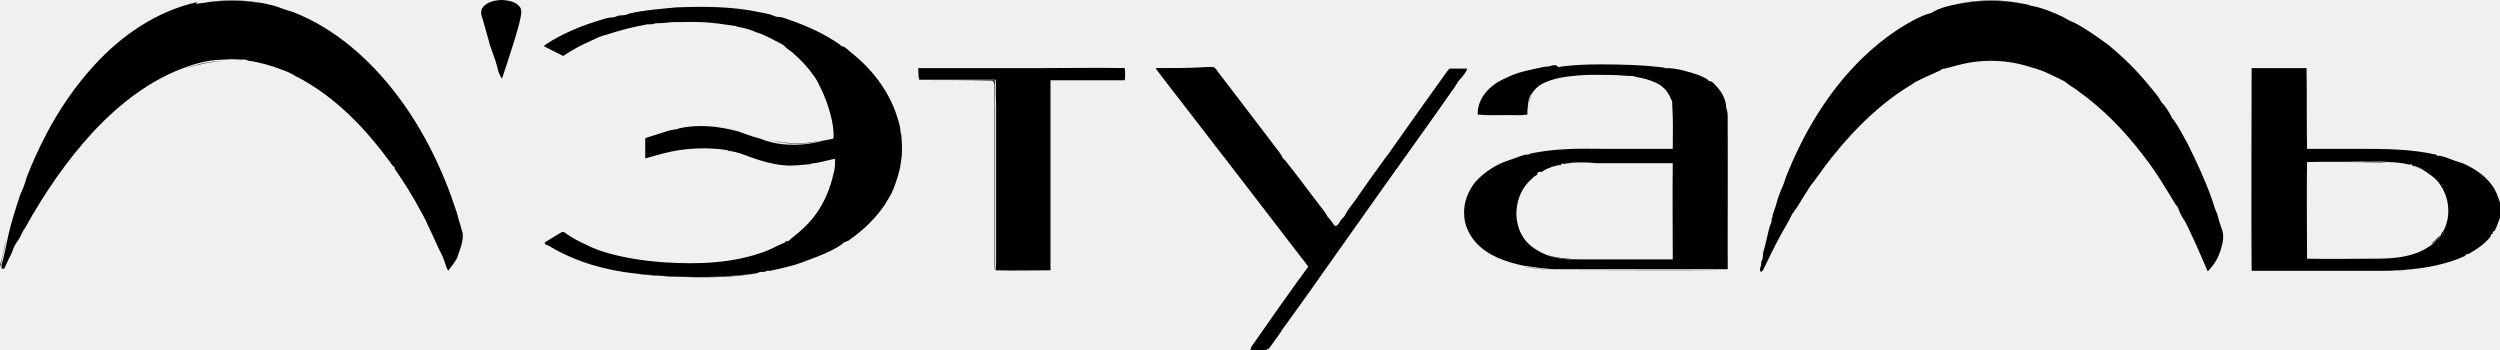
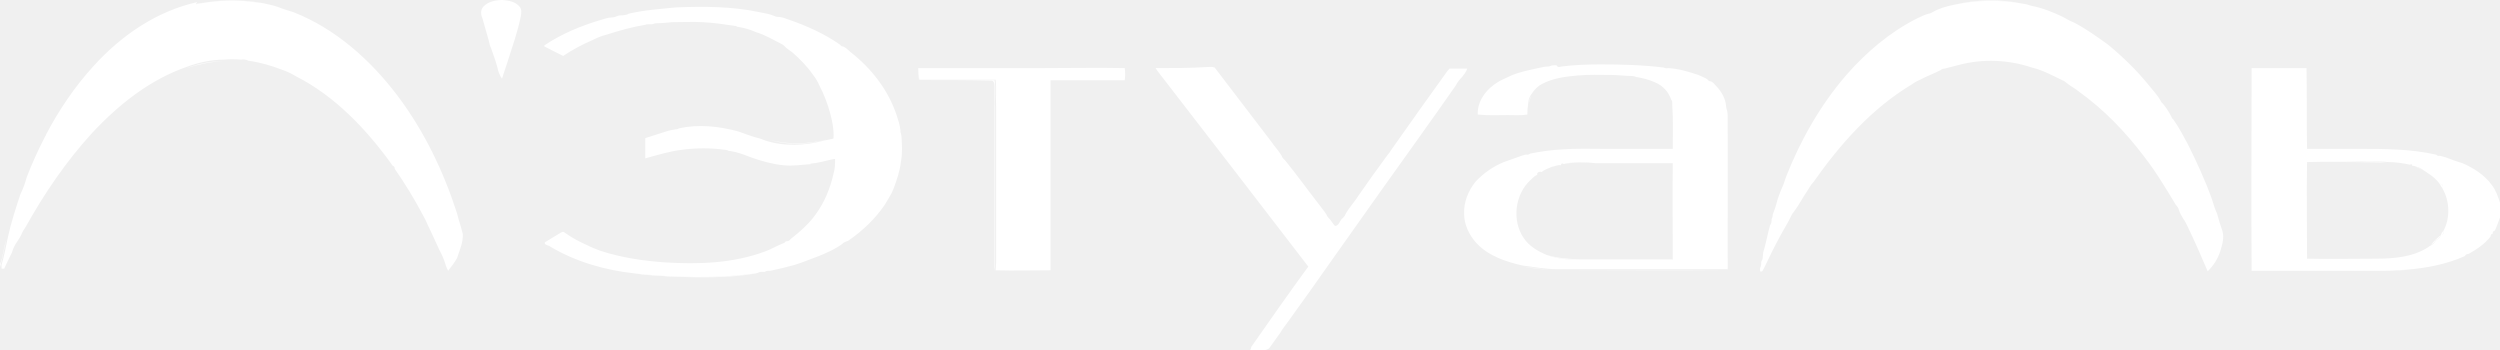
<svg xmlns="http://www.w3.org/2000/svg" width="200" height="28" viewBox="0 0 200 28" fill="none">
-   <path fill-rule="evenodd" clip-rule="evenodd" d="M156.327 0.378C158.126 -0.045 160.008 -0.087 161.849 0.293C160.008 -0.045 158.126 -0.002 156.327 0.378ZM16.649 0.166C18.113 -0.045 19.578 -0.002 21.042 0.251C20.54 0.209 20.038 0.124 19.536 0.082C18.239 -0.002 16.942 0.082 15.687 0.335H15.645C15.98 0.209 16.315 0.251 16.649 0.166ZM14.934 5.445C15.854 5.108 16.817 4.896 17.82 4.896C16.817 4.939 15.854 5.15 14.934 5.445ZM73.457 6.417C73.457 6.079 73.457 5.783 73.457 5.445C73.499 5.783 73.499 6.079 73.457 6.417C75.507 6.417 77.557 6.417 79.565 6.417C79.69 7.135 79.565 7.895 79.607 8.613C79.607 12.752 79.607 16.89 79.607 21.071C79.607 21.283 79.607 21.451 79.565 21.663C79.565 16.764 79.565 11.823 79.565 6.924C79.565 6.712 79.523 6.417 79.272 6.459C77.39 6.417 75.424 6.417 73.457 6.417ZM122.234 8.613C122.276 8.275 122.317 7.937 122.527 7.642C122.359 7.979 122.276 8.275 122.234 8.613ZM66.681 9.035C66.848 9.669 66.973 10.302 66.932 10.978C66.89 10.978 66.848 11.02 66.848 11.02C66.973 10.893 66.932 10.725 66.932 10.598C66.848 10.091 66.764 9.584 66.681 9.035ZM138.214 9.415C138.256 13.047 138.214 16.679 138.214 20.311C138.214 20.734 138.256 21.198 138.214 21.62C133.696 21.663 129.136 21.62 124.618 21.62C123.656 21.578 122.736 21.494 121.816 21.325C122.736 21.451 123.698 21.578 124.618 21.62C129.136 21.62 133.696 21.62 138.214 21.62C138.214 17.566 138.214 13.47 138.214 9.415ZM61.452 11.147C62.999 11.611 64.673 11.527 66.22 11.147C64.673 11.569 62.999 11.654 61.452 11.147ZM66.722 12.625C66.806 12.625 66.89 12.583 66.973 12.583C66.973 12.963 66.932 13.385 66.848 13.765C66.89 13.385 66.973 13.005 66.973 12.583C66.89 12.625 66.764 12.625 66.722 12.625ZM125.204 13.089C125.664 13.047 126.166 12.963 126.626 13.005C129.011 13.005 131.395 13.005 133.821 13.005C133.863 15.581 133.821 18.157 133.821 20.734C131.353 20.734 128.885 20.734 126.375 20.734C125.497 20.734 124.576 20.649 123.74 20.396C124.618 20.734 125.539 20.776 126.459 20.776C128.927 20.776 131.353 20.776 133.821 20.776C133.821 18.2 133.821 15.623 133.821 13.047C131.772 13.047 129.722 13.047 127.63 13.047C126.835 12.963 125.999 12.921 125.204 13.089ZM184.564 12.963C185.986 12.963 187.45 12.963 188.873 12.963C189.584 12.963 190.295 12.921 191.006 13.005C188.873 12.963 186.697 12.963 184.564 12.963ZM193.265 13.343C193.432 13.385 193.641 13.47 193.767 13.596C193.641 13.512 193.474 13.427 193.265 13.343ZM195.189 14.737C195.357 14.61 195.524 14.948 195.398 15.074C195.315 14.948 195.231 14.821 195.189 14.737ZM195.273 18.791C195.315 18.664 195.398 18.538 195.482 18.453C195.566 18.538 195.44 18.875 195.273 18.791ZM194.478 19.593C194.687 19.298 194.938 19.087 195.231 18.833C195.189 19.044 195.022 19.129 194.855 19.213C194.771 19.382 194.604 19.509 194.478 19.593ZM0 21.156C0.251 20.522 0.293 19.847 0.502 19.171C0.335 19.889 0.209 20.649 0 21.367V21.156ZM191.759 21.663C192.01 21.62 192.219 21.62 192.47 21.62C192.219 21.62 191.968 21.663 191.759 21.663ZM50.868 21.874C54.089 22.212 57.31 22.296 60.531 21.874C58.272 22.254 55.93 22.212 53.629 22.127C52.667 22.043 51.746 22.043 50.868 21.874Z" fill="black" />
-   <path fill-rule="evenodd" clip-rule="evenodd" d="M38.653 0.549C39.029 0.127 39.657 0 40.201 0C40.703 0.042 41.247 0.127 41.581 0.549C41.749 0.76 41.707 1.056 41.665 1.309C41.414 2.534 40.996 3.716 40.619 4.899C40.452 5.364 40.326 5.828 40.159 6.293C40.075 6.166 39.992 6.039 39.95 5.913C39.866 5.744 39.824 5.532 39.782 5.364C39.657 4.857 39.448 4.35 39.281 3.843C39.197 3.674 39.155 3.505 39.113 3.294C38.946 2.703 38.779 2.112 38.611 1.52C38.486 1.225 38.402 0.845 38.653 0.549ZM15.687 0.338C16.942 0.084 18.239 5.15405e-06 19.536 0.084C20.038 0.127 20.54 0.211 21.042 0.253C21.418 0.338 21.836 0.422 22.213 0.549C22.631 0.718 23.05 0.845 23.468 0.971C26.814 2.281 29.617 4.772 31.793 7.644C33.926 10.474 35.474 13.683 36.561 17.062C36.687 17.611 36.896 18.16 37.022 18.709C37.063 19.385 36.77 20.018 36.561 20.652C36.352 21.032 36.101 21.327 35.85 21.665C35.767 21.496 35.683 21.327 35.641 21.158C35.516 20.736 35.348 20.356 35.139 19.976C34.846 19.3 34.512 18.624 34.219 17.991C34.093 17.695 33.968 17.442 33.8 17.146C33.131 15.879 32.378 14.655 31.583 13.514C31.583 13.388 31.541 13.303 31.416 13.261C29.366 10.389 26.814 7.686 23.635 6.081C23.301 5.87 22.924 5.701 22.548 5.575C21.669 5.237 20.791 4.983 19.87 4.857C19.703 4.772 19.494 4.73 19.285 4.772C18.825 4.73 18.364 4.73 17.904 4.772C16.942 4.772 15.938 4.983 15.018 5.321C12.048 6.335 9.538 8.32 7.404 10.6C5.313 12.881 3.556 15.457 2.05 18.16C1.924 18.329 1.799 18.54 1.715 18.751C1.631 18.92 1.548 19.089 1.422 19.258C1.213 19.553 1.046 19.849 0.962 20.187C0.753 20.609 0.544 21.032 0.335 21.496C0.293 21.496 0.167 21.496 0.125 21.496V21.201C0.335 20.483 0.46 19.765 0.627 19.005C0.878 17.822 1.255 16.682 1.631 15.541C1.841 15.119 2.008 14.655 2.133 14.19C2.552 13.092 3.054 11.994 3.598 10.938C3.639 10.896 3.681 10.812 3.681 10.769C4.727 8.784 5.982 6.926 7.488 5.279C9.705 2.83 12.55 0.887 15.771 0.169C15.645 0.338 15.687 0.338 15.687 0.338ZM156.327 0.38C158.126 1.03207e-05 160.008 -0.042 161.849 0.296C162.016 0.338 162.184 0.338 162.351 0.422C162.393 0.422 162.476 0.465 162.518 0.465C163.397 0.633 164.233 0.971 165.028 1.351C165.321 1.52 165.614 1.689 165.949 1.816C166.911 2.323 167.789 2.956 168.668 3.59C169.839 4.561 170.927 5.617 171.889 6.799C172.223 7.222 172.6 7.602 172.851 8.066C172.893 8.151 172.935 8.235 173.018 8.278C173.269 8.573 173.52 8.953 173.688 9.291C173.729 9.376 173.771 9.502 173.855 9.544C174.315 10.178 174.65 10.854 175.026 11.529C175.737 12.965 176.407 14.401 176.95 15.922C177.076 16.344 177.201 16.724 177.369 17.104C177.494 17.569 177.62 17.991 177.787 18.456C177.954 19.005 177.787 19.553 177.62 20.103C177.411 20.736 177.076 21.243 176.616 21.707C176.114 20.525 175.612 19.385 175.068 18.244C174.942 17.991 174.817 17.695 174.65 17.484C174.524 17.273 174.399 17.062 174.315 16.808C174.273 16.64 174.189 16.513 174.064 16.386C173.269 15.077 172.474 13.726 171.512 12.501C170.006 10.516 168.291 8.742 166.283 7.306C165.99 7.053 165.614 6.884 165.321 6.63C165.237 6.546 165.112 6.462 164.986 6.419C164.192 6.039 163.439 5.617 162.56 5.406C160.678 4.772 158.628 4.688 156.704 5.195C156.327 5.279 155.951 5.406 155.574 5.49C155.449 5.49 155.323 5.532 155.239 5.617C154.654 5.913 154.068 6.124 153.524 6.419C153.315 6.504 153.106 6.63 152.939 6.757C149.759 8.658 147.208 11.529 145.074 14.57C144.865 14.781 144.74 15.035 144.572 15.288C144.196 15.837 143.903 16.428 143.485 16.977C143.401 17.062 143.359 17.146 143.317 17.231C143.066 17.78 142.732 18.287 142.439 18.836C141.979 19.68 141.56 20.525 141.142 21.412C141.058 21.538 141.017 21.792 140.807 21.707C140.807 21.623 140.807 21.538 140.807 21.454C140.849 21.369 140.891 21.243 140.891 21.158C140.891 21.074 140.891 20.947 140.933 20.863C140.975 20.778 141.017 20.736 141.017 20.609C141.017 20.483 141.058 20.314 141.058 20.187C141.226 19.638 141.351 19.047 141.477 18.498C141.518 18.329 141.56 18.16 141.602 18.033C141.686 17.907 141.728 17.78 141.728 17.611V17.526C141.769 17.442 141.811 17.358 141.811 17.273V17.189C141.937 16.851 142.062 16.513 142.146 16.175C142.23 15.837 142.355 15.541 142.481 15.204C142.648 14.866 142.773 14.486 142.899 14.106C144.07 11.149 145.66 8.362 147.71 5.997C149.299 4.181 151.182 2.576 153.357 1.478C153.65 1.351 153.943 1.183 154.277 1.098C154.403 1.098 154.528 1.014 154.612 0.971C155.114 0.676 155.7 0.507 156.327 0.38ZM50.282 1.098C51.537 0.802 52.834 0.718 54.089 0.591C56.306 0.507 58.565 0.507 60.74 0.971C61.117 1.056 61.535 1.098 61.912 1.267C61.995 1.309 62.121 1.351 62.246 1.351C62.539 1.351 62.832 1.478 63.083 1.563C64.547 2.069 65.969 2.703 67.224 3.59C67.266 3.674 67.35 3.716 67.434 3.716C67.685 3.801 67.852 4.012 68.061 4.181C69.734 5.49 71.073 7.222 71.742 9.249C71.868 9.629 71.993 10.009 72.035 10.431C72.035 10.516 72.035 10.6 72.077 10.685C72.077 10.727 72.119 10.854 72.119 10.938C72.161 11.614 72.203 12.247 72.077 12.923C71.993 13.683 71.742 14.401 71.491 15.077C71.45 15.204 71.366 15.33 71.324 15.457C71.157 15.753 70.989 16.048 70.78 16.386C70.027 17.484 69.065 18.413 67.977 19.174C67.894 19.258 67.768 19.3 67.643 19.342C67.559 19.385 67.434 19.427 67.392 19.511C66.806 19.934 66.137 20.229 65.509 20.483C65.049 20.652 64.631 20.82 64.171 20.989C63.962 21.074 63.752 21.116 63.543 21.201C62.916 21.369 62.246 21.538 61.619 21.665C61.577 21.665 61.493 21.665 61.452 21.665C61.368 21.665 61.284 21.665 61.201 21.75C61.117 21.75 60.991 21.75 60.908 21.75C60.782 21.75 60.699 21.792 60.615 21.834C60.573 21.834 60.489 21.876 60.448 21.876C57.268 22.299 54.005 22.214 50.784 21.876C48.442 21.623 46.057 20.947 44.008 19.723C43.966 19.68 43.882 19.638 43.84 19.638C43.715 19.596 43.547 19.553 43.589 19.385C44.008 19.131 44.426 18.878 44.844 18.624C44.928 18.582 45.053 18.498 45.137 18.582C45.723 19.005 46.35 19.342 47.019 19.638C47.354 19.807 47.689 19.934 48.023 20.06C49.697 20.609 51.412 20.863 53.169 20.989C55.888 21.158 58.649 21.074 61.242 20.103C61.703 19.934 62.121 19.68 62.539 19.511C62.665 19.469 62.79 19.427 62.832 19.342L62.874 19.3H62.958C63.125 19.3 63.209 19.174 63.292 19.089C64.003 18.54 64.715 17.907 65.258 17.146C65.969 16.175 66.43 15.035 66.681 13.894C66.806 13.514 66.806 13.092 66.806 12.712C66.722 12.712 66.639 12.754 66.555 12.754C65.969 12.881 65.426 13.05 64.84 13.092V13.134C64.129 13.177 63.418 13.303 62.665 13.219C61.786 13.134 60.908 12.881 60.071 12.585C59.527 12.374 58.983 12.163 58.398 12.078H58.314C58.23 12.036 58.147 11.994 58.063 11.994C56.892 11.825 55.679 11.825 54.466 11.994C53.503 12.121 52.541 12.416 51.621 12.67C51.621 12.121 51.621 11.614 51.621 11.065L51.705 11.023C52.248 10.854 52.751 10.685 53.294 10.516C53.545 10.431 53.796 10.389 54.047 10.347C54.173 10.347 54.256 10.305 54.34 10.262C55.888 9.925 57.519 10.094 59.067 10.516C59.569 10.685 60.071 10.896 60.573 11.023C60.782 11.065 60.991 11.149 61.201 11.234C62.748 11.741 64.422 11.656 65.969 11.234C66.179 11.192 66.388 11.149 66.597 11.107C66.639 11.107 66.681 11.065 66.681 11.065C66.722 10.389 66.597 9.756 66.43 9.122C66.22 8.32 65.928 7.56 65.551 6.842C65.426 6.546 65.258 6.25 65.049 5.997C64.589 5.321 64.003 4.73 63.376 4.181C63.167 4.012 62.916 3.885 62.748 3.674C62.665 3.59 62.581 3.548 62.497 3.505C61.828 3.167 61.201 2.787 60.489 2.576C60.029 2.365 59.569 2.238 59.067 2.154H59.025C58.942 2.112 58.858 2.069 58.774 2.069C57.938 1.943 57.059 1.816 56.222 1.774C55.386 1.732 54.591 1.774 53.754 1.774C53.336 1.816 52.96 1.858 52.541 1.858C52.416 1.858 52.29 1.9 52.165 1.943C52.081 1.943 51.956 1.943 51.872 1.943C51.788 1.943 51.705 1.943 51.621 1.985C50.575 2.154 49.529 2.449 48.484 2.787C48.107 2.872 47.731 3.041 47.396 3.21C46.601 3.548 45.806 3.97 45.053 4.477C44.551 4.223 44.049 3.97 43.547 3.716C43.547 3.674 43.547 3.632 43.547 3.632C44.928 2.703 46.476 2.069 48.023 1.605C48.316 1.52 48.651 1.394 48.986 1.394C49.111 1.394 49.195 1.351 49.32 1.309C49.487 1.225 49.655 1.225 49.822 1.225C50.157 1.183 50.24 1.14 50.282 1.098ZM124.911 5.321C125.915 5.195 126.961 5.152 128.007 5.152C129.722 5.152 131.437 5.195 133.11 5.406C133.194 5.448 133.319 5.49 133.445 5.448C134.282 5.49 135.118 5.744 135.871 5.997C136.122 6.124 136.415 6.208 136.624 6.377C136.666 6.462 136.75 6.504 136.833 6.504C137.042 6.546 137.168 6.757 137.293 6.884C137.712 7.306 138.046 7.897 138.088 8.489C138.088 8.615 138.13 8.742 138.172 8.869C138.214 9.038 138.214 9.164 138.214 9.333C138.214 13.388 138.214 17.484 138.214 21.538C133.696 21.538 129.136 21.538 124.618 21.538C123.698 21.538 122.736 21.369 121.815 21.243C120.477 20.947 119.096 20.483 118.134 19.469C117.549 18.836 117.13 17.991 117.13 17.104C117.088 16.175 117.465 15.246 118.051 14.528C118.678 13.852 119.473 13.303 120.31 12.965C120.77 12.796 121.272 12.627 121.732 12.459C121.899 12.416 122.066 12.332 122.234 12.374C122.276 12.374 122.359 12.332 122.401 12.29C123.238 12.121 124.116 11.994 124.995 11.952C126.124 11.867 127.296 11.909 128.425 11.909C130.224 11.909 132.023 11.909 133.821 11.909C133.821 10.727 133.863 9.587 133.78 8.404C133.78 8.362 133.78 8.278 133.78 8.235C133.78 8.151 133.78 8.066 133.696 7.982C133.487 7.348 133.027 6.842 132.399 6.588C131.939 6.377 131.437 6.25 130.935 6.166C130.809 6.124 130.684 6.081 130.558 6.081C130.015 6.081 129.471 5.997 128.927 5.997C128.007 5.997 127.128 5.955 126.208 6.039C125.246 6.124 124.242 6.25 123.363 6.715C123.029 6.884 122.736 7.179 122.527 7.517C122.317 7.771 122.234 8.151 122.234 8.489C122.192 8.7 122.192 8.911 122.192 9.164C121.69 9.249 121.146 9.207 120.644 9.207C119.849 9.207 119.013 9.249 118.218 9.164C118.176 8.024 118.971 7.053 119.933 6.504C120.184 6.377 120.435 6.25 120.728 6.124C120.979 5.997 121.23 5.913 121.481 5.828C122.066 5.659 122.652 5.532 123.238 5.406C123.447 5.364 123.614 5.321 123.823 5.321C123.949 5.321 124.033 5.279 124.158 5.237C124.284 5.237 124.409 5.195 124.535 5.237C124.618 5.406 124.786 5.364 124.911 5.321ZM125.204 13.092L125.12 13.134C124.995 13.05 124.911 13.05 124.869 13.219C124.618 13.177 124.409 13.303 124.158 13.345C123.865 13.472 123.572 13.557 123.321 13.768C123.196 13.683 122.903 13.81 122.987 13.979C122.778 14.063 122.61 14.232 122.443 14.401C121.188 15.541 120.937 17.653 121.899 19.047C122.317 19.68 123.029 20.103 123.74 20.398C124.618 20.736 125.539 20.778 126.459 20.778C128.927 20.778 131.353 20.778 133.821 20.778C133.821 18.202 133.821 15.626 133.821 13.05C131.772 13.05 129.722 13.05 127.63 13.05C126.835 12.965 125.999 12.923 125.204 13.092ZM73.457 5.448C76.804 5.448 80.151 5.448 83.539 5.448C85.672 5.448 87.848 5.406 89.981 5.448C90.023 5.786 90.023 6.081 89.981 6.419C88.015 6.419 86.007 6.419 84.041 6.419C84.041 11.487 84.041 16.555 84.041 21.623C82.577 21.623 81.113 21.665 79.649 21.623C79.649 21.412 79.69 21.243 79.69 21.032C79.69 16.893 79.69 12.754 79.69 8.573C79.649 7.855 79.732 7.095 79.649 6.377C77.599 6.377 75.591 6.377 73.541 6.377C73.499 6.081 73.499 5.786 73.457 5.448ZM92.449 5.448C92.491 5.532 92.575 5.617 92.617 5.701C96.632 10.896 100.648 16.09 104.664 21.327C103.116 23.439 101.611 25.593 100.105 27.747C100.105 27.789 100.063 27.916 100.021 28C100.397 28 100.816 28 101.192 28C101.318 28 101.443 27.916 101.527 27.873C101.82 27.451 102.113 27.071 102.405 26.649C102.573 26.353 102.782 26.099 102.991 25.804C104.162 24.199 105.292 22.594 106.421 20.989C107.844 18.962 109.308 16.935 110.73 14.908C112.654 12.205 114.579 9.544 116.461 6.842C116.586 6.588 116.754 6.377 116.963 6.166C117.13 5.955 117.298 5.744 117.381 5.49C116.921 5.49 116.419 5.49 115.959 5.49C115.833 5.617 115.708 5.786 115.624 5.913C114.202 7.897 112.78 9.882 111.357 11.909C111.232 12.121 111.065 12.332 110.897 12.543C110.144 13.557 109.433 14.57 108.722 15.584C108.387 16.133 107.927 16.597 107.634 17.146C107.593 17.273 107.509 17.358 107.425 17.442C107.174 17.611 107.132 18.075 106.798 18.075C106.63 17.907 106.505 17.653 106.338 17.484C106.254 17.4 106.17 17.315 106.128 17.189C105.961 16.893 105.752 16.682 105.543 16.386C104.622 15.204 103.744 13.979 102.782 12.796C102.656 12.712 102.573 12.585 102.531 12.459C102.28 12.036 101.945 11.698 101.694 11.318C100.188 9.333 98.682 7.391 97.176 5.406C96.967 5.321 96.758 5.364 96.549 5.364C95.21 5.448 93.83 5.448 92.449 5.448ZM180.13 5.448C181.594 5.448 183.058 5.448 184.522 5.448C184.564 7.602 184.522 9.756 184.564 11.909C185.944 11.909 187.325 11.909 188.705 11.909C190.755 11.909 192.847 11.909 194.896 12.374C194.98 12.459 195.064 12.501 195.189 12.459C195.357 12.501 195.482 12.543 195.649 12.585C196.11 12.754 196.528 12.923 196.988 13.05C197.867 13.43 198.745 13.979 199.331 14.781C199.665 15.204 199.833 15.71 200 16.217V17.4C199.874 17.738 199.749 18.118 199.582 18.456C199.456 18.498 199.414 18.54 199.414 18.667V18.709C199.289 18.709 199.247 18.793 199.247 18.92C198.787 19.511 198.159 19.934 197.49 20.314C197.365 20.314 197.239 20.356 197.197 20.483C195.691 21.158 194.06 21.454 192.47 21.581C192.219 21.581 192.01 21.623 191.759 21.623C191.299 21.665 190.839 21.665 190.42 21.665C186.99 21.665 183.56 21.665 180.13 21.665C180.088 16.302 180.13 10.854 180.13 5.448ZM184.564 12.965C184.522 15.541 184.564 18.118 184.564 20.694C186.404 20.736 188.245 20.694 190.086 20.694C191.508 20.694 193.056 20.567 194.269 19.765C194.311 19.723 194.436 19.638 194.478 19.638C194.604 19.553 194.771 19.427 194.855 19.258C194.98 19.131 195.189 19.089 195.231 18.878L195.273 18.793C195.44 18.878 195.566 18.54 195.482 18.456C196.026 17.442 195.984 16.09 195.398 15.077C195.524 14.95 195.357 14.612 195.189 14.739C194.938 14.359 194.562 14.063 194.227 13.852C194.185 13.81 194.06 13.726 193.976 13.683L193.851 13.599C193.683 13.472 193.516 13.388 193.349 13.345C193.223 13.303 193.098 13.261 192.972 13.261V13.177L192.889 13.134L192.805 13.177C192.219 13.05 191.634 12.965 191.048 12.965C190.337 12.881 189.626 12.965 188.914 12.923C187.45 12.965 185.986 12.923 184.564 12.965Z" fill="black" />
+   <path fill-rule="evenodd" clip-rule="evenodd" d="M156.327 0.378C158.126 -0.045 160.008 -0.087 161.849 0.293C160.008 -0.045 158.126 -0.002 156.327 0.378ZM16.649 0.166C18.113 -0.045 19.578 -0.002 21.042 0.251C20.54 0.209 20.038 0.124 19.536 0.082C18.239 -0.002 16.942 0.082 15.687 0.335H15.645C15.98 0.209 16.315 0.251 16.649 0.166ZM14.934 5.445C15.854 5.108 16.817 4.896 17.82 4.896C16.817 4.939 15.854 5.15 14.934 5.445ZM73.457 6.417C73.457 6.079 73.457 5.783 73.457 5.445C73.499 5.783 73.499 6.079 73.457 6.417C75.507 6.417 77.557 6.417 79.565 6.417C79.69 7.135 79.565 7.895 79.607 8.613C79.607 12.752 79.607 16.89 79.607 21.071C79.607 21.283 79.607 21.451 79.565 21.663C79.565 16.764 79.565 11.823 79.565 6.924C79.565 6.712 79.523 6.417 79.272 6.459C77.39 6.417 75.424 6.417 73.457 6.417ZM122.234 8.613C122.276 8.275 122.317 7.937 122.527 7.642C122.359 7.979 122.276 8.275 122.234 8.613ZM66.681 9.035C66.848 9.669 66.973 10.302 66.932 10.978C66.89 10.978 66.848 11.02 66.848 11.02C66.973 10.893 66.932 10.725 66.932 10.598C66.848 10.091 66.764 9.584 66.681 9.035ZM138.214 9.415C138.256 13.047 138.214 16.679 138.214 20.311C138.214 20.734 138.256 21.198 138.214 21.62C133.696 21.663 129.136 21.62 124.618 21.62C123.656 21.578 122.736 21.494 121.816 21.325C122.736 21.451 123.698 21.578 124.618 21.62C129.136 21.62 133.696 21.62 138.214 21.62C138.214 17.566 138.214 13.47 138.214 9.415ZM61.452 11.147C62.999 11.611 64.673 11.527 66.22 11.147C64.673 11.569 62.999 11.654 61.452 11.147ZM66.722 12.625C66.806 12.625 66.89 12.583 66.973 12.583C66.973 12.963 66.932 13.385 66.848 13.765C66.89 13.385 66.973 13.005 66.973 12.583C66.89 12.625 66.764 12.625 66.722 12.625ZM125.204 13.089C125.664 13.047 126.166 12.963 126.626 13.005C129.011 13.005 131.395 13.005 133.821 13.005C133.863 15.581 133.821 18.157 133.821 20.734C131.353 20.734 128.885 20.734 126.375 20.734C125.497 20.734 124.576 20.649 123.74 20.396C124.618 20.734 125.539 20.776 126.459 20.776C128.927 20.776 131.353 20.776 133.821 20.776C133.821 18.2 133.821 15.623 133.821 13.047C131.772 13.047 129.722 13.047 127.63 13.047C126.835 12.963 125.999 12.921 125.204 13.089ZM184.564 12.963C185.986 12.963 187.45 12.963 188.873 12.963C189.584 12.963 190.295 12.921 191.006 13.005C188.873 12.963 186.697 12.963 184.564 12.963ZM193.265 13.343C193.432 13.385 193.641 13.47 193.767 13.596C193.641 13.512 193.474 13.427 193.265 13.343ZM195.189 14.737C195.357 14.61 195.524 14.948 195.398 15.074C195.315 14.948 195.231 14.821 195.189 14.737ZM195.273 18.791C195.315 18.664 195.398 18.538 195.482 18.453C195.566 18.538 195.44 18.875 195.273 18.791ZM194.478 19.593C194.687 19.298 194.938 19.087 195.231 18.833C195.189 19.044 195.022 19.129 194.855 19.213C194.771 19.382 194.604 19.509 194.478 19.593ZM0 21.156C0.251 20.522 0.293 19.847 0.502 19.171C0.335 19.889 0.209 20.649 0 21.367V21.156ZM191.759 21.663C192.01 21.62 192.219 21.62 192.47 21.62C192.219 21.62 191.968 21.663 191.759 21.663ZM50.868 21.874C54.089 22.212 57.31 22.296 60.531 21.874C58.272 22.254 55.93 22.212 53.629 22.127C52.667 22.043 51.746 22.043 50.868 21.874Z" fill="white" />
+   <path fill-rule="evenodd" clip-rule="evenodd" d="M38.653 0.549C39.029 0.127 39.657 0 40.201 0C40.703 0.042 41.247 0.127 41.581 0.549C41.749 0.76 41.707 1.056 41.665 1.309C41.414 2.534 40.996 3.716 40.619 4.899C40.452 5.364 40.326 5.828 40.159 6.293C40.075 6.166 39.992 6.039 39.95 5.913C39.866 5.744 39.824 5.532 39.782 5.364C39.657 4.857 39.448 4.35 39.281 3.843C39.197 3.674 39.155 3.505 39.113 3.294C38.946 2.703 38.779 2.112 38.611 1.52C38.486 1.225 38.402 0.845 38.653 0.549ZM15.687 0.338C16.942 0.084 18.239 5.15405e-06 19.536 0.084C20.038 0.127 20.54 0.211 21.042 0.253C21.418 0.338 21.836 0.422 22.213 0.549C22.631 0.718 23.05 0.845 23.468 0.971C26.814 2.281 29.617 4.772 31.793 7.644C33.926 10.474 35.474 13.683 36.561 17.062C36.687 17.611 36.896 18.16 37.022 18.709C37.063 19.385 36.77 20.018 36.561 20.652C36.352 21.032 36.101 21.327 35.85 21.665C35.767 21.496 35.683 21.327 35.641 21.158C35.516 20.736 35.348 20.356 35.139 19.976C34.846 19.3 34.512 18.624 34.219 17.991C34.093 17.695 33.968 17.442 33.8 17.146C33.131 15.879 32.378 14.655 31.583 13.514C31.583 13.388 31.541 13.303 31.416 13.261C29.366 10.389 26.814 7.686 23.635 6.081C23.301 5.87 22.924 5.701 22.548 5.575C21.669 5.237 20.791 4.983 19.87 4.857C19.703 4.772 19.494 4.73 19.285 4.772C18.825 4.73 18.364 4.73 17.904 4.772C16.942 4.772 15.938 4.983 15.018 5.321C12.048 6.335 9.538 8.32 7.404 10.6C5.313 12.881 3.556 15.457 2.05 18.16C1.924 18.329 1.799 18.54 1.715 18.751C1.631 18.92 1.548 19.089 1.422 19.258C1.213 19.553 1.046 19.849 0.962 20.187C0.753 20.609 0.544 21.032 0.335 21.496C0.293 21.496 0.167 21.496 0.125 21.496V21.201C0.335 20.483 0.46 19.765 0.627 19.005C0.878 17.822 1.255 16.682 1.631 15.541C1.841 15.119 2.008 14.655 2.133 14.19C2.552 13.092 3.054 11.994 3.598 10.938C3.639 10.896 3.681 10.812 3.681 10.769C4.727 8.784 5.982 6.926 7.488 5.279C9.705 2.83 12.55 0.887 15.771 0.169C15.645 0.338 15.687 0.338 15.687 0.338ZM156.327 0.38C158.126 1.03207e-05 160.008 -0.042 161.849 0.296C162.016 0.338 162.184 0.338 162.351 0.422C162.393 0.422 162.476 0.465 162.518 0.465C163.397 0.633 164.233 0.971 165.028 1.351C165.321 1.52 165.614 1.689 165.949 1.816C166.911 2.323 167.789 2.956 168.668 3.59C169.839 4.561 170.927 5.617 171.889 6.799C172.223 7.222 172.6 7.602 172.851 8.066C172.893 8.151 172.935 8.235 173.018 8.278C173.269 8.573 173.52 8.953 173.688 9.291C173.729 9.376 173.771 9.502 173.855 9.544C174.315 10.178 174.65 10.854 175.026 11.529C175.737 12.965 176.407 14.401 176.95 15.922C177.076 16.344 177.201 16.724 177.369 17.104C177.494 17.569 177.62 17.991 177.787 18.456C177.954 19.005 177.787 19.553 177.62 20.103C177.411 20.736 177.076 21.243 176.616 21.707C176.114 20.525 175.612 19.385 175.068 18.244C174.942 17.991 174.817 17.695 174.65 17.484C174.524 17.273 174.399 17.062 174.315 16.808C174.273 16.64 174.189 16.513 174.064 16.386C173.269 15.077 172.474 13.726 171.512 12.501C170.006 10.516 168.291 8.742 166.283 7.306C165.99 7.053 165.614 6.884 165.321 6.63C165.237 6.546 165.112 6.462 164.986 6.419C164.192 6.039 163.439 5.617 162.56 5.406C160.678 4.772 158.628 4.688 156.704 5.195C156.327 5.279 155.951 5.406 155.574 5.49C155.449 5.49 155.323 5.532 155.239 5.617C154.654 5.913 154.068 6.124 153.524 6.419C153.315 6.504 153.106 6.63 152.939 6.757C149.759 8.658 147.208 11.529 145.074 14.57C144.865 14.781 144.74 15.035 144.572 15.288C144.196 15.837 143.903 16.428 143.485 16.977C143.401 17.062 143.359 17.146 143.317 17.231C143.066 17.78 142.732 18.287 142.439 18.836C141.979 19.68 141.56 20.525 141.142 21.412C141.058 21.538 141.017 21.792 140.807 21.707C140.807 21.623 140.807 21.538 140.807 21.454C140.849 21.369 140.891 21.243 140.891 21.158C140.891 21.074 140.891 20.947 140.933 20.863C140.975 20.778 141.017 20.736 141.017 20.609C141.017 20.483 141.058 20.314 141.058 20.187C141.226 19.638 141.351 19.047 141.477 18.498C141.518 18.329 141.56 18.16 141.602 18.033C141.686 17.907 141.728 17.78 141.728 17.611V17.526C141.769 17.442 141.811 17.358 141.811 17.273V17.189C141.937 16.851 142.062 16.513 142.146 16.175C142.23 15.837 142.355 15.541 142.481 15.204C142.648 14.866 142.773 14.486 142.899 14.106C144.07 11.149 145.66 8.362 147.71 5.997C149.299 4.181 151.182 2.576 153.357 1.478C153.65 1.351 153.943 1.183 154.277 1.098C154.403 1.098 154.528 1.014 154.612 0.971C155.114 0.676 155.7 0.507 156.327 0.38ZM50.282 1.098C51.537 0.802 52.834 0.718 54.089 0.591C56.306 0.507 58.565 0.507 60.74 0.971C61.117 1.056 61.535 1.098 61.912 1.267C61.995 1.309 62.121 1.351 62.246 1.351C62.539 1.351 62.832 1.478 63.083 1.563C64.547 2.069 65.969 2.703 67.224 3.59C67.266 3.674 67.35 3.716 67.434 3.716C67.685 3.801 67.852 4.012 68.061 4.181C69.734 5.49 71.073 7.222 71.742 9.249C71.868 9.629 71.993 10.009 72.035 10.431C72.035 10.516 72.035 10.6 72.077 10.685C72.077 10.727 72.119 10.854 72.119 10.938C72.161 11.614 72.203 12.247 72.077 12.923C71.993 13.683 71.742 14.401 71.491 15.077C71.45 15.204 71.366 15.33 71.324 15.457C71.157 15.753 70.989 16.048 70.78 16.386C70.027 17.484 69.065 18.413 67.977 19.174C67.894 19.258 67.768 19.3 67.643 19.342C67.559 19.385 67.434 19.427 67.392 19.511C66.806 19.934 66.137 20.229 65.509 20.483C65.049 20.652 64.631 20.82 64.171 20.989C63.962 21.074 63.752 21.116 63.543 21.201C62.916 21.369 62.246 21.538 61.619 21.665C61.577 21.665 61.493 21.665 61.452 21.665C61.368 21.665 61.284 21.665 61.201 21.75C61.117 21.75 60.991 21.75 60.908 21.75C60.782 21.75 60.699 21.792 60.615 21.834C60.573 21.834 60.489 21.876 60.448 21.876C57.268 22.299 54.005 22.214 50.784 21.876C48.442 21.623 46.057 20.947 44.008 19.723C43.966 19.68 43.882 19.638 43.84 19.638C43.715 19.596 43.547 19.553 43.589 19.385C44.008 19.131 44.426 18.878 44.844 18.624C44.928 18.582 45.053 18.498 45.137 18.582C45.723 19.005 46.35 19.342 47.019 19.638C47.354 19.807 47.689 19.934 48.023 20.06C49.697 20.609 51.412 20.863 53.169 20.989C55.888 21.158 58.649 21.074 61.242 20.103C61.703 19.934 62.121 19.68 62.539 19.511C62.665 19.469 62.79 19.427 62.832 19.342L62.874 19.3H62.958C63.125 19.3 63.209 19.174 63.292 19.089C64.003 18.54 64.715 17.907 65.258 17.146C65.969 16.175 66.43 15.035 66.681 13.894C66.806 13.514 66.806 13.092 66.806 12.712C66.722 12.712 66.639 12.754 66.555 12.754C65.969 12.881 65.426 13.05 64.84 13.092V13.134C64.129 13.177 63.418 13.303 62.665 13.219C61.786 13.134 60.908 12.881 60.071 12.585C59.527 12.374 58.983 12.163 58.398 12.078H58.314C58.23 12.036 58.147 11.994 58.063 11.994C56.892 11.825 55.679 11.825 54.466 11.994C53.503 12.121 52.541 12.416 51.621 12.67C51.621 12.121 51.621 11.614 51.621 11.065L51.705 11.023C52.248 10.854 52.751 10.685 53.294 10.516C53.545 10.431 53.796 10.389 54.047 10.347C54.173 10.347 54.256 10.305 54.34 10.262C55.888 9.925 57.519 10.094 59.067 10.516C59.569 10.685 60.071 10.896 60.573 11.023C60.782 11.065 60.991 11.149 61.201 11.234C62.748 11.741 64.422 11.656 65.969 11.234C66.179 11.192 66.388 11.149 66.597 11.107C66.639 11.107 66.681 11.065 66.681 11.065C66.722 10.389 66.597 9.756 66.43 9.122C66.22 8.32 65.928 7.56 65.551 6.842C65.426 6.546 65.258 6.25 65.049 5.997C64.589 5.321 64.003 4.73 63.376 4.181C63.167 4.012 62.916 3.885 62.748 3.674C62.665 3.59 62.581 3.548 62.497 3.505C61.828 3.167 61.201 2.787 60.489 2.576C60.029 2.365 59.569 2.238 59.067 2.154H59.025C58.942 2.112 58.858 2.069 58.774 2.069C57.938 1.943 57.059 1.816 56.222 1.774C55.386 1.732 54.591 1.774 53.754 1.774C53.336 1.816 52.96 1.858 52.541 1.858C52.416 1.858 52.29 1.9 52.165 1.943C52.081 1.943 51.956 1.943 51.872 1.943C51.788 1.943 51.705 1.943 51.621 1.985C50.575 2.154 49.529 2.449 48.484 2.787C48.107 2.872 47.731 3.041 47.396 3.21C46.601 3.548 45.806 3.97 45.053 4.477C44.551 4.223 44.049 3.97 43.547 3.716C43.547 3.674 43.547 3.632 43.547 3.632C44.928 2.703 46.476 2.069 48.023 1.605C48.316 1.52 48.651 1.394 48.986 1.394C49.111 1.394 49.195 1.351 49.32 1.309C49.487 1.225 49.655 1.225 49.822 1.225C50.157 1.183 50.24 1.14 50.282 1.098ZM124.911 5.321C125.915 5.195 126.961 5.152 128.007 5.152C129.722 5.152 131.437 5.195 133.11 5.406C133.194 5.448 133.319 5.49 133.445 5.448C134.282 5.49 135.118 5.744 135.871 5.997C136.122 6.124 136.415 6.208 136.624 6.377C136.666 6.462 136.75 6.504 136.833 6.504C137.042 6.546 137.168 6.757 137.293 6.884C137.712 7.306 138.046 7.897 138.088 8.489C138.088 8.615 138.13 8.742 138.172 8.869C138.214 9.038 138.214 9.164 138.214 9.333C138.214 13.388 138.214 17.484 138.214 21.538C133.696 21.538 129.136 21.538 124.618 21.538C123.698 21.538 122.736 21.369 121.815 21.243C120.477 20.947 119.096 20.483 118.134 19.469C117.549 18.836 117.13 17.991 117.13 17.104C117.088 16.175 117.465 15.246 118.051 14.528C118.678 13.852 119.473 13.303 120.31 12.965C120.77 12.796 121.272 12.627 121.732 12.459C121.899 12.416 122.066 12.332 122.234 12.374C122.276 12.374 122.359 12.332 122.401 12.29C123.238 12.121 124.116 11.994 124.995 11.952C126.124 11.867 127.296 11.909 128.425 11.909C130.224 11.909 132.023 11.909 133.821 11.909C133.821 10.727 133.863 9.587 133.78 8.404C133.78 8.362 133.78 8.278 133.78 8.235C133.78 8.151 133.78 8.066 133.696 7.982C133.487 7.348 133.027 6.842 132.399 6.588C131.939 6.377 131.437 6.25 130.935 6.166C130.809 6.124 130.684 6.081 130.558 6.081C130.015 6.081 129.471 5.997 128.927 5.997C128.007 5.997 127.128 5.955 126.208 6.039C125.246 6.124 124.242 6.25 123.363 6.715C123.029 6.884 122.736 7.179 122.527 7.517C122.317 7.771 122.234 8.151 122.234 8.489C122.192 8.7 122.192 8.911 122.192 9.164C121.69 9.249 121.146 9.207 120.644 9.207C119.849 9.207 119.013 9.249 118.218 9.164C118.176 8.024 118.971 7.053 119.933 6.504C120.184 6.377 120.435 6.25 120.728 6.124C120.979 5.997 121.23 5.913 121.481 5.828C122.066 5.659 122.652 5.532 123.238 5.406C123.447 5.364 123.614 5.321 123.823 5.321C123.949 5.321 124.033 5.279 124.158 5.237C124.284 5.237 124.409 5.195 124.535 5.237C124.618 5.406 124.786 5.364 124.911 5.321ZM125.204 13.092L125.12 13.134C124.995 13.05 124.911 13.05 124.869 13.219C124.618 13.177 124.409 13.303 124.158 13.345C123.865 13.472 123.572 13.557 123.321 13.768C123.196 13.683 122.903 13.81 122.987 13.979C122.778 14.063 122.61 14.232 122.443 14.401C121.188 15.541 120.937 17.653 121.899 19.047C122.317 19.68 123.029 20.103 123.74 20.398C124.618 20.736 125.539 20.778 126.459 20.778C128.927 20.778 131.353 20.778 133.821 20.778C133.821 18.202 133.821 15.626 133.821 13.05C131.772 13.05 129.722 13.05 127.63 13.05C126.835 12.965 125.999 12.923 125.204 13.092ZM73.457 5.448C76.804 5.448 80.151 5.448 83.539 5.448C85.672 5.448 87.848 5.406 89.981 5.448C90.023 5.786 90.023 6.081 89.981 6.419C88.015 6.419 86.007 6.419 84.041 6.419C84.041 11.487 84.041 16.555 84.041 21.623C82.577 21.623 81.113 21.665 79.649 21.623C79.649 21.412 79.69 21.243 79.69 21.032C79.69 16.893 79.69 12.754 79.69 8.573C79.649 7.855 79.732 7.095 79.649 6.377C77.599 6.377 75.591 6.377 73.541 6.377C73.499 6.081 73.499 5.786 73.457 5.448ZM92.449 5.448C92.491 5.532 92.575 5.617 92.617 5.701C96.632 10.896 100.648 16.09 104.664 21.327C103.116 23.439 101.611 25.593 100.105 27.747C100.105 27.789 100.063 27.916 100.021 28C100.397 28 100.816 28 101.192 28C101.318 28 101.443 27.916 101.527 27.873C101.82 27.451 102.113 27.071 102.405 26.649C102.573 26.353 102.782 26.099 102.991 25.804C104.162 24.199 105.292 22.594 106.421 20.989C107.844 18.962 109.308 16.935 110.73 14.908C112.654 12.205 114.579 9.544 116.461 6.842C116.586 6.588 116.754 6.377 116.963 6.166C117.13 5.955 117.298 5.744 117.381 5.49C116.921 5.49 116.419 5.49 115.959 5.49C115.833 5.617 115.708 5.786 115.624 5.913C114.202 7.897 112.78 9.882 111.357 11.909C111.232 12.121 111.065 12.332 110.897 12.543C110.144 13.557 109.433 14.57 108.722 15.584C108.387 16.133 107.927 16.597 107.634 17.146C107.593 17.273 107.509 17.358 107.425 17.442C107.174 17.611 107.132 18.075 106.798 18.075C106.63 17.907 106.505 17.653 106.338 17.484C106.254 17.4 106.17 17.315 106.128 17.189C105.961 16.893 105.752 16.682 105.543 16.386C104.622 15.204 103.744 13.979 102.782 12.796C102.656 12.712 102.573 12.585 102.531 12.459C102.28 12.036 101.945 11.698 101.694 11.318C100.188 9.333 98.682 7.391 97.176 5.406C96.967 5.321 96.758 5.364 96.549 5.364C95.21 5.448 93.83 5.448 92.449 5.448ZM180.13 5.448C181.594 5.448 183.058 5.448 184.522 5.448C184.564 7.602 184.522 9.756 184.564 11.909C185.944 11.909 187.325 11.909 188.705 11.909C190.755 11.909 192.847 11.909 194.896 12.374C194.98 12.459 195.064 12.501 195.189 12.459C195.357 12.501 195.482 12.543 195.649 12.585C196.11 12.754 196.528 12.923 196.988 13.05C197.867 13.43 198.745 13.979 199.331 14.781C199.665 15.204 199.833 15.71 200 16.217V17.4C199.874 17.738 199.749 18.118 199.582 18.456C199.456 18.498 199.414 18.54 199.414 18.667V18.709C199.289 18.709 199.247 18.793 199.247 18.92C198.787 19.511 198.159 19.934 197.49 20.314C197.365 20.314 197.239 20.356 197.197 20.483C195.691 21.158 194.06 21.454 192.47 21.581C192.219 21.581 192.01 21.623 191.759 21.623C191.299 21.665 190.839 21.665 190.42 21.665C186.99 21.665 183.56 21.665 180.13 21.665C180.088 16.302 180.13 10.854 180.13 5.448ZM184.564 12.965C184.522 15.541 184.564 18.118 184.564 20.694C186.404 20.736 188.245 20.694 190.086 20.694C191.508 20.694 193.056 20.567 194.269 19.765C194.311 19.723 194.436 19.638 194.478 19.638C194.604 19.553 194.771 19.427 194.855 19.258C194.98 19.131 195.189 19.089 195.231 18.878L195.273 18.793C195.44 18.878 195.566 18.54 195.482 18.456C196.026 17.442 195.984 16.09 195.398 15.077C195.524 14.95 195.357 14.612 195.189 14.739C194.938 14.359 194.562 14.063 194.227 13.852C194.185 13.81 194.06 13.726 193.976 13.683L193.851 13.599C193.683 13.472 193.516 13.388 193.349 13.345C193.223 13.303 193.098 13.261 192.972 13.261V13.177L192.889 13.134L192.805 13.177C192.219 13.05 191.634 12.965 191.048 12.965C190.337 12.881 189.626 12.965 188.914 12.923C187.45 12.965 185.986 12.923 184.564 12.965Z" fill="white" />
</svg>
